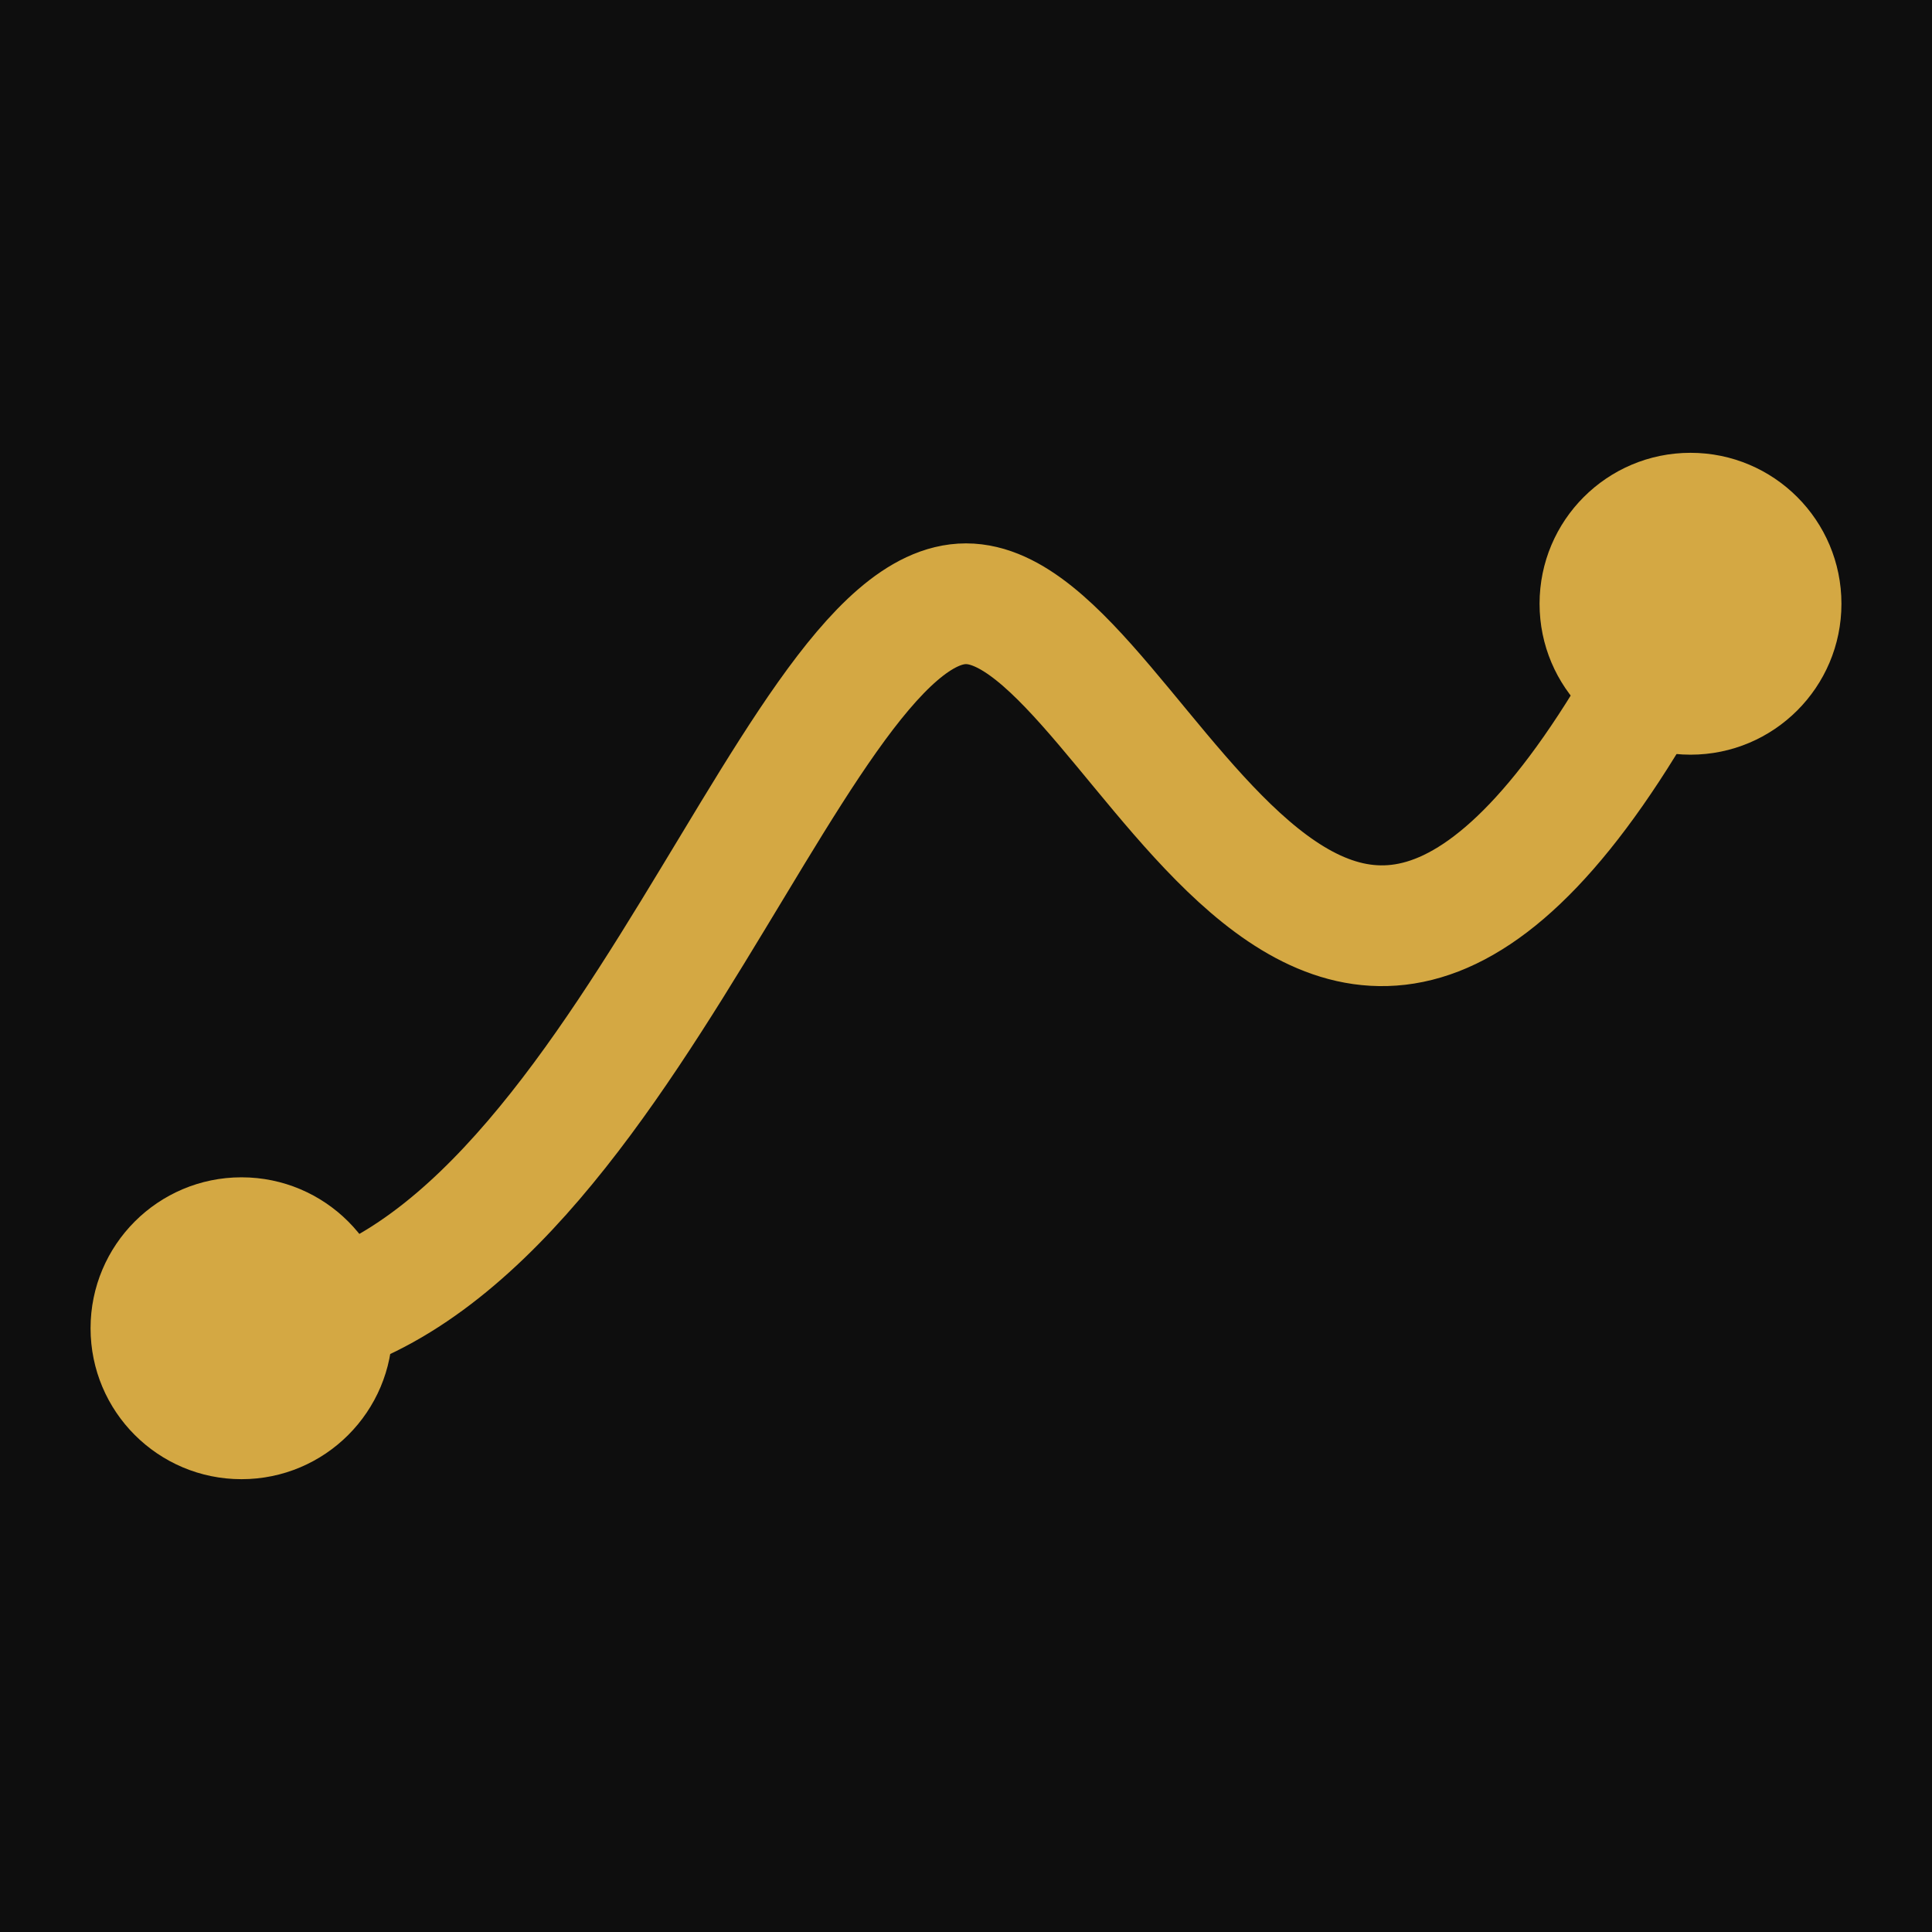
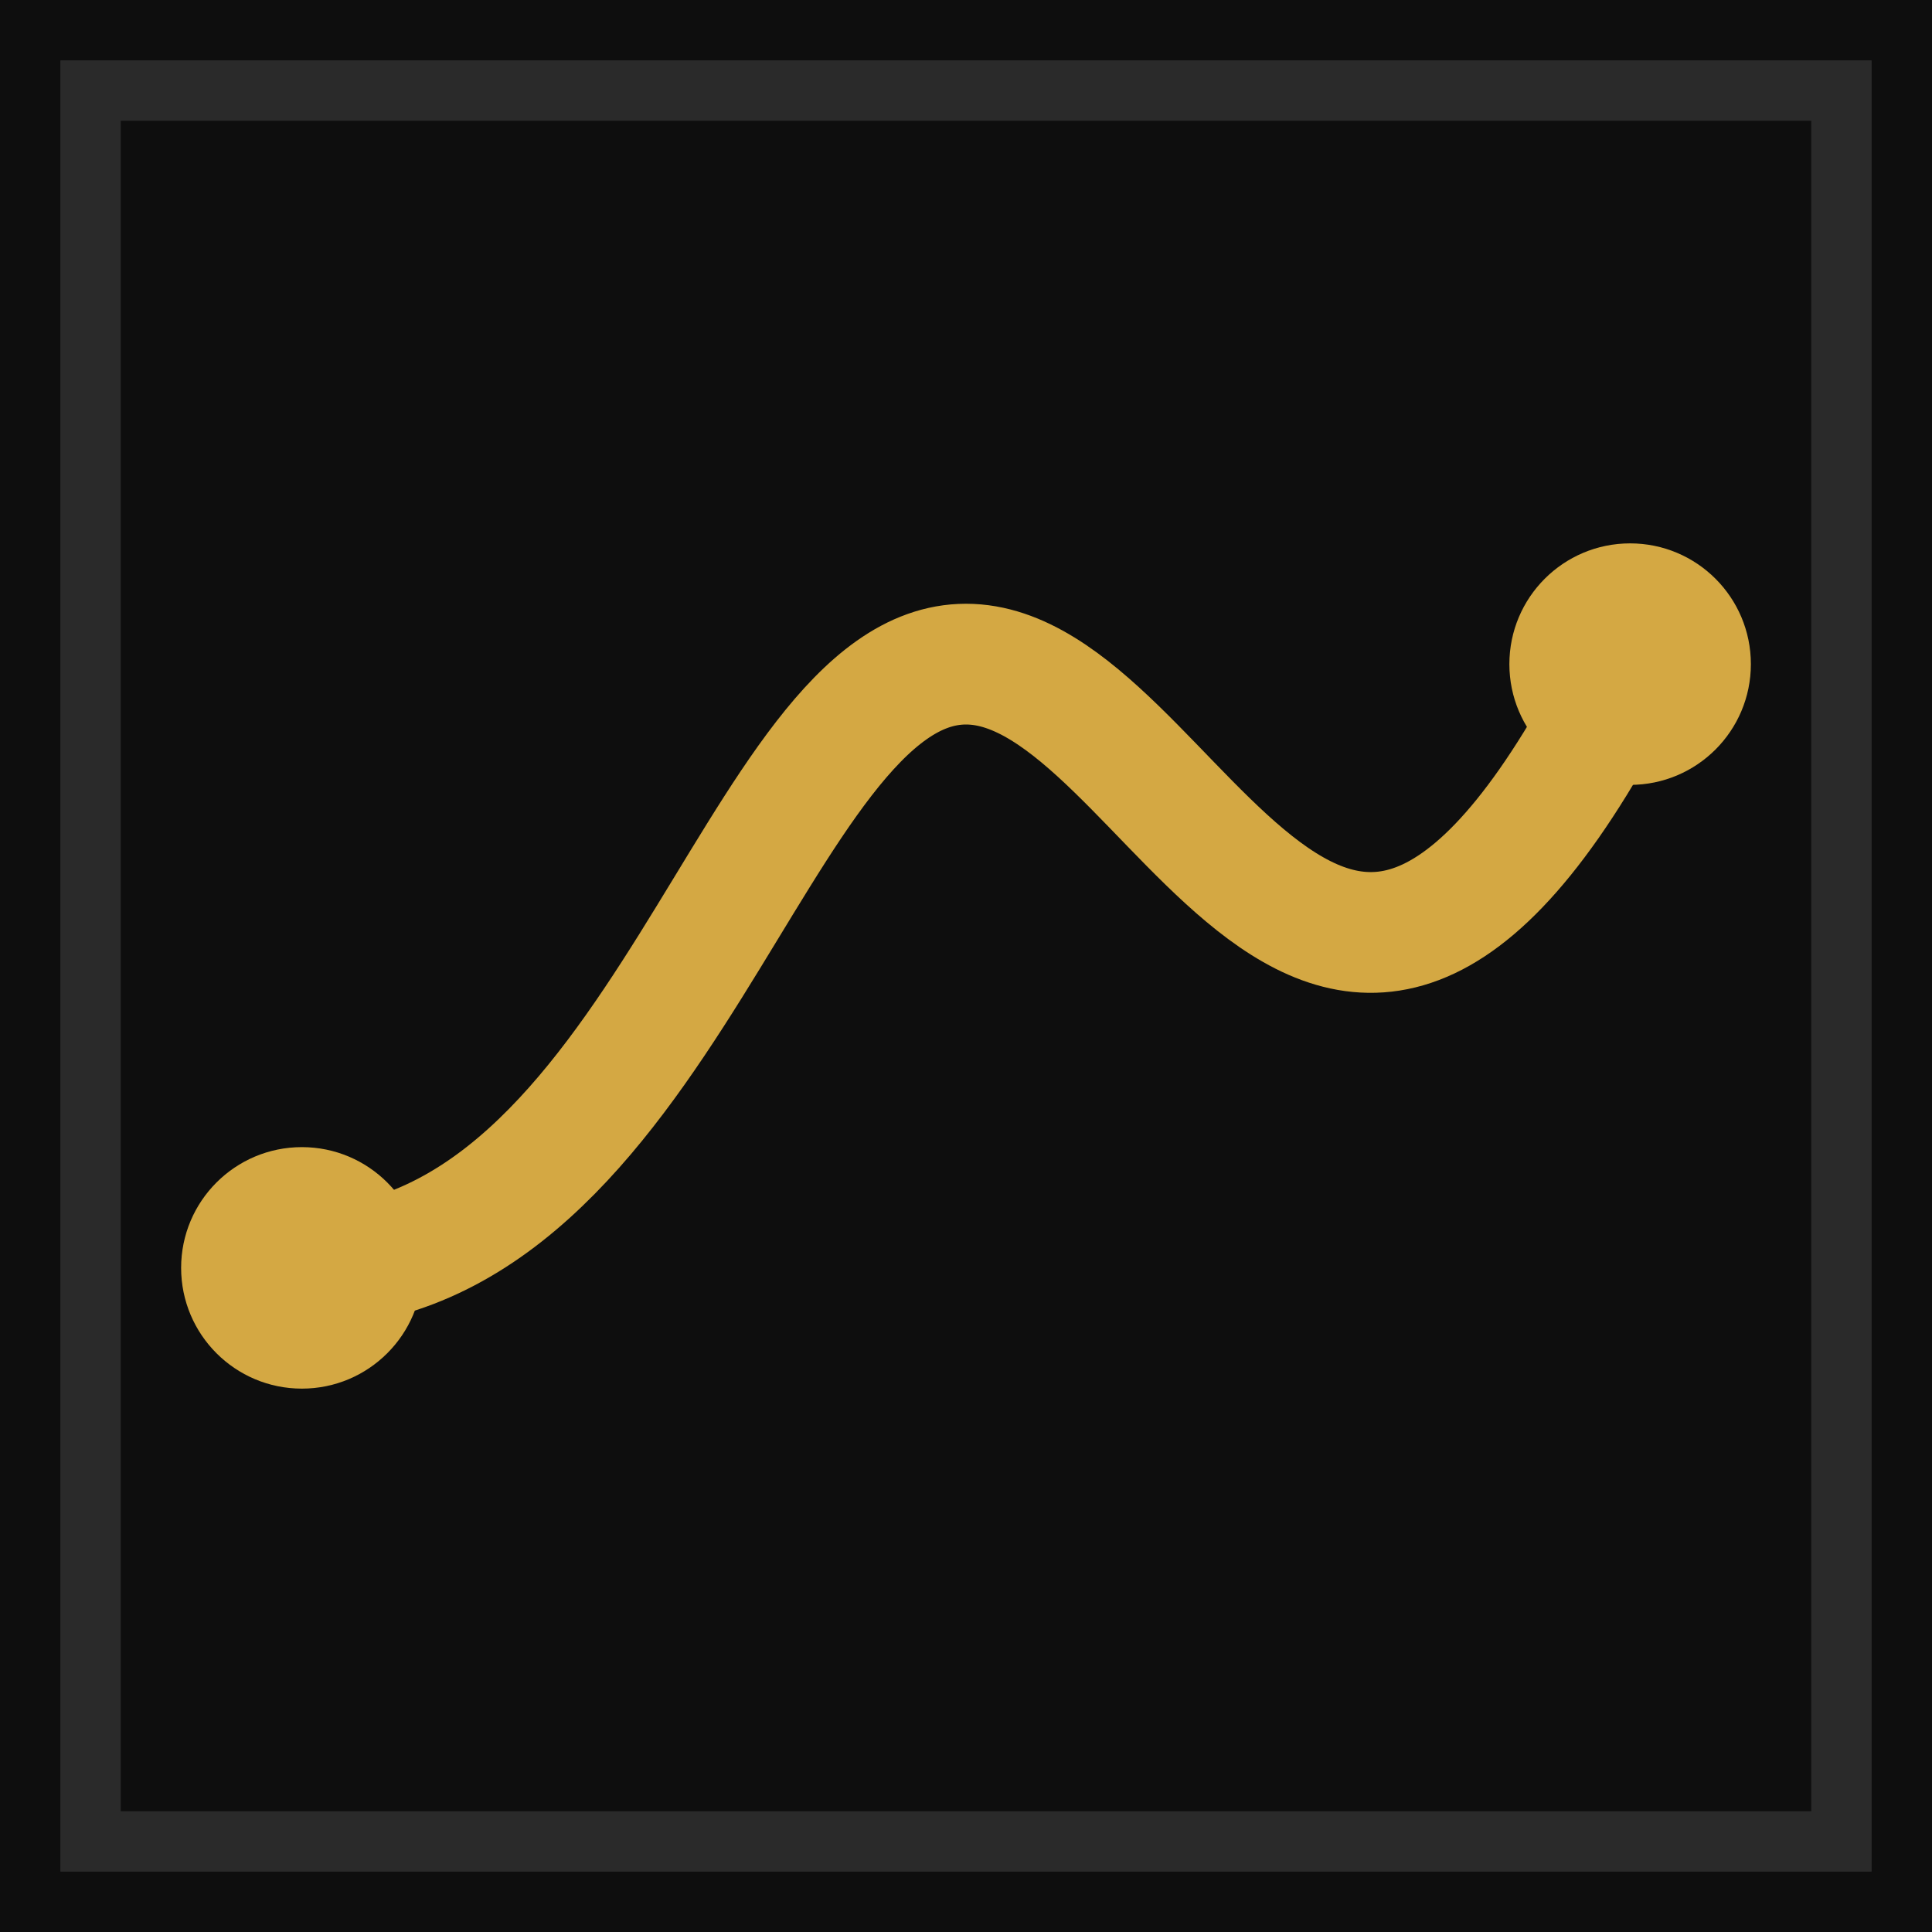
- <svg xmlns="http://www.w3.org/2000/svg" viewBox="0 0 32 32">
-   <rect width="32" height="32" fill="#0E0E0E" />
-   <path d="M4 22 C 10 22, 13 10, 16 10 S 22 22, 28 10" stroke="#D4A843" stroke-width="2" stroke-linecap="round" fill="none" />
-   <circle cx="4" cy="22" r="2.5" fill="#D4A843" />
-   <circle cx="28" cy="10" r="2.5" fill="#D4A843" />
+ <svg xmlns="http://www.w3.org/2000/svg" viewBox="0 0 64 64">
+   <rect width="64" height="64" rx="0" fill="#0E0E0E" />
+   <rect x="3" y="3" width="58" height="58" fill="none" stroke="#2A2A2A" stroke-width="2" />
+   <path d="M10 42 C 22 42, 25 22, 32 22 S 44 42, 54 22" stroke="#D4A843" stroke-width="4" stroke-linecap="round" fill="none" />
+   <circle cx="10" cy="42" r="4" fill="#D4A843" />
+   <circle cx="54" cy="22" r="4" fill="#D4A843" />
</svg>
